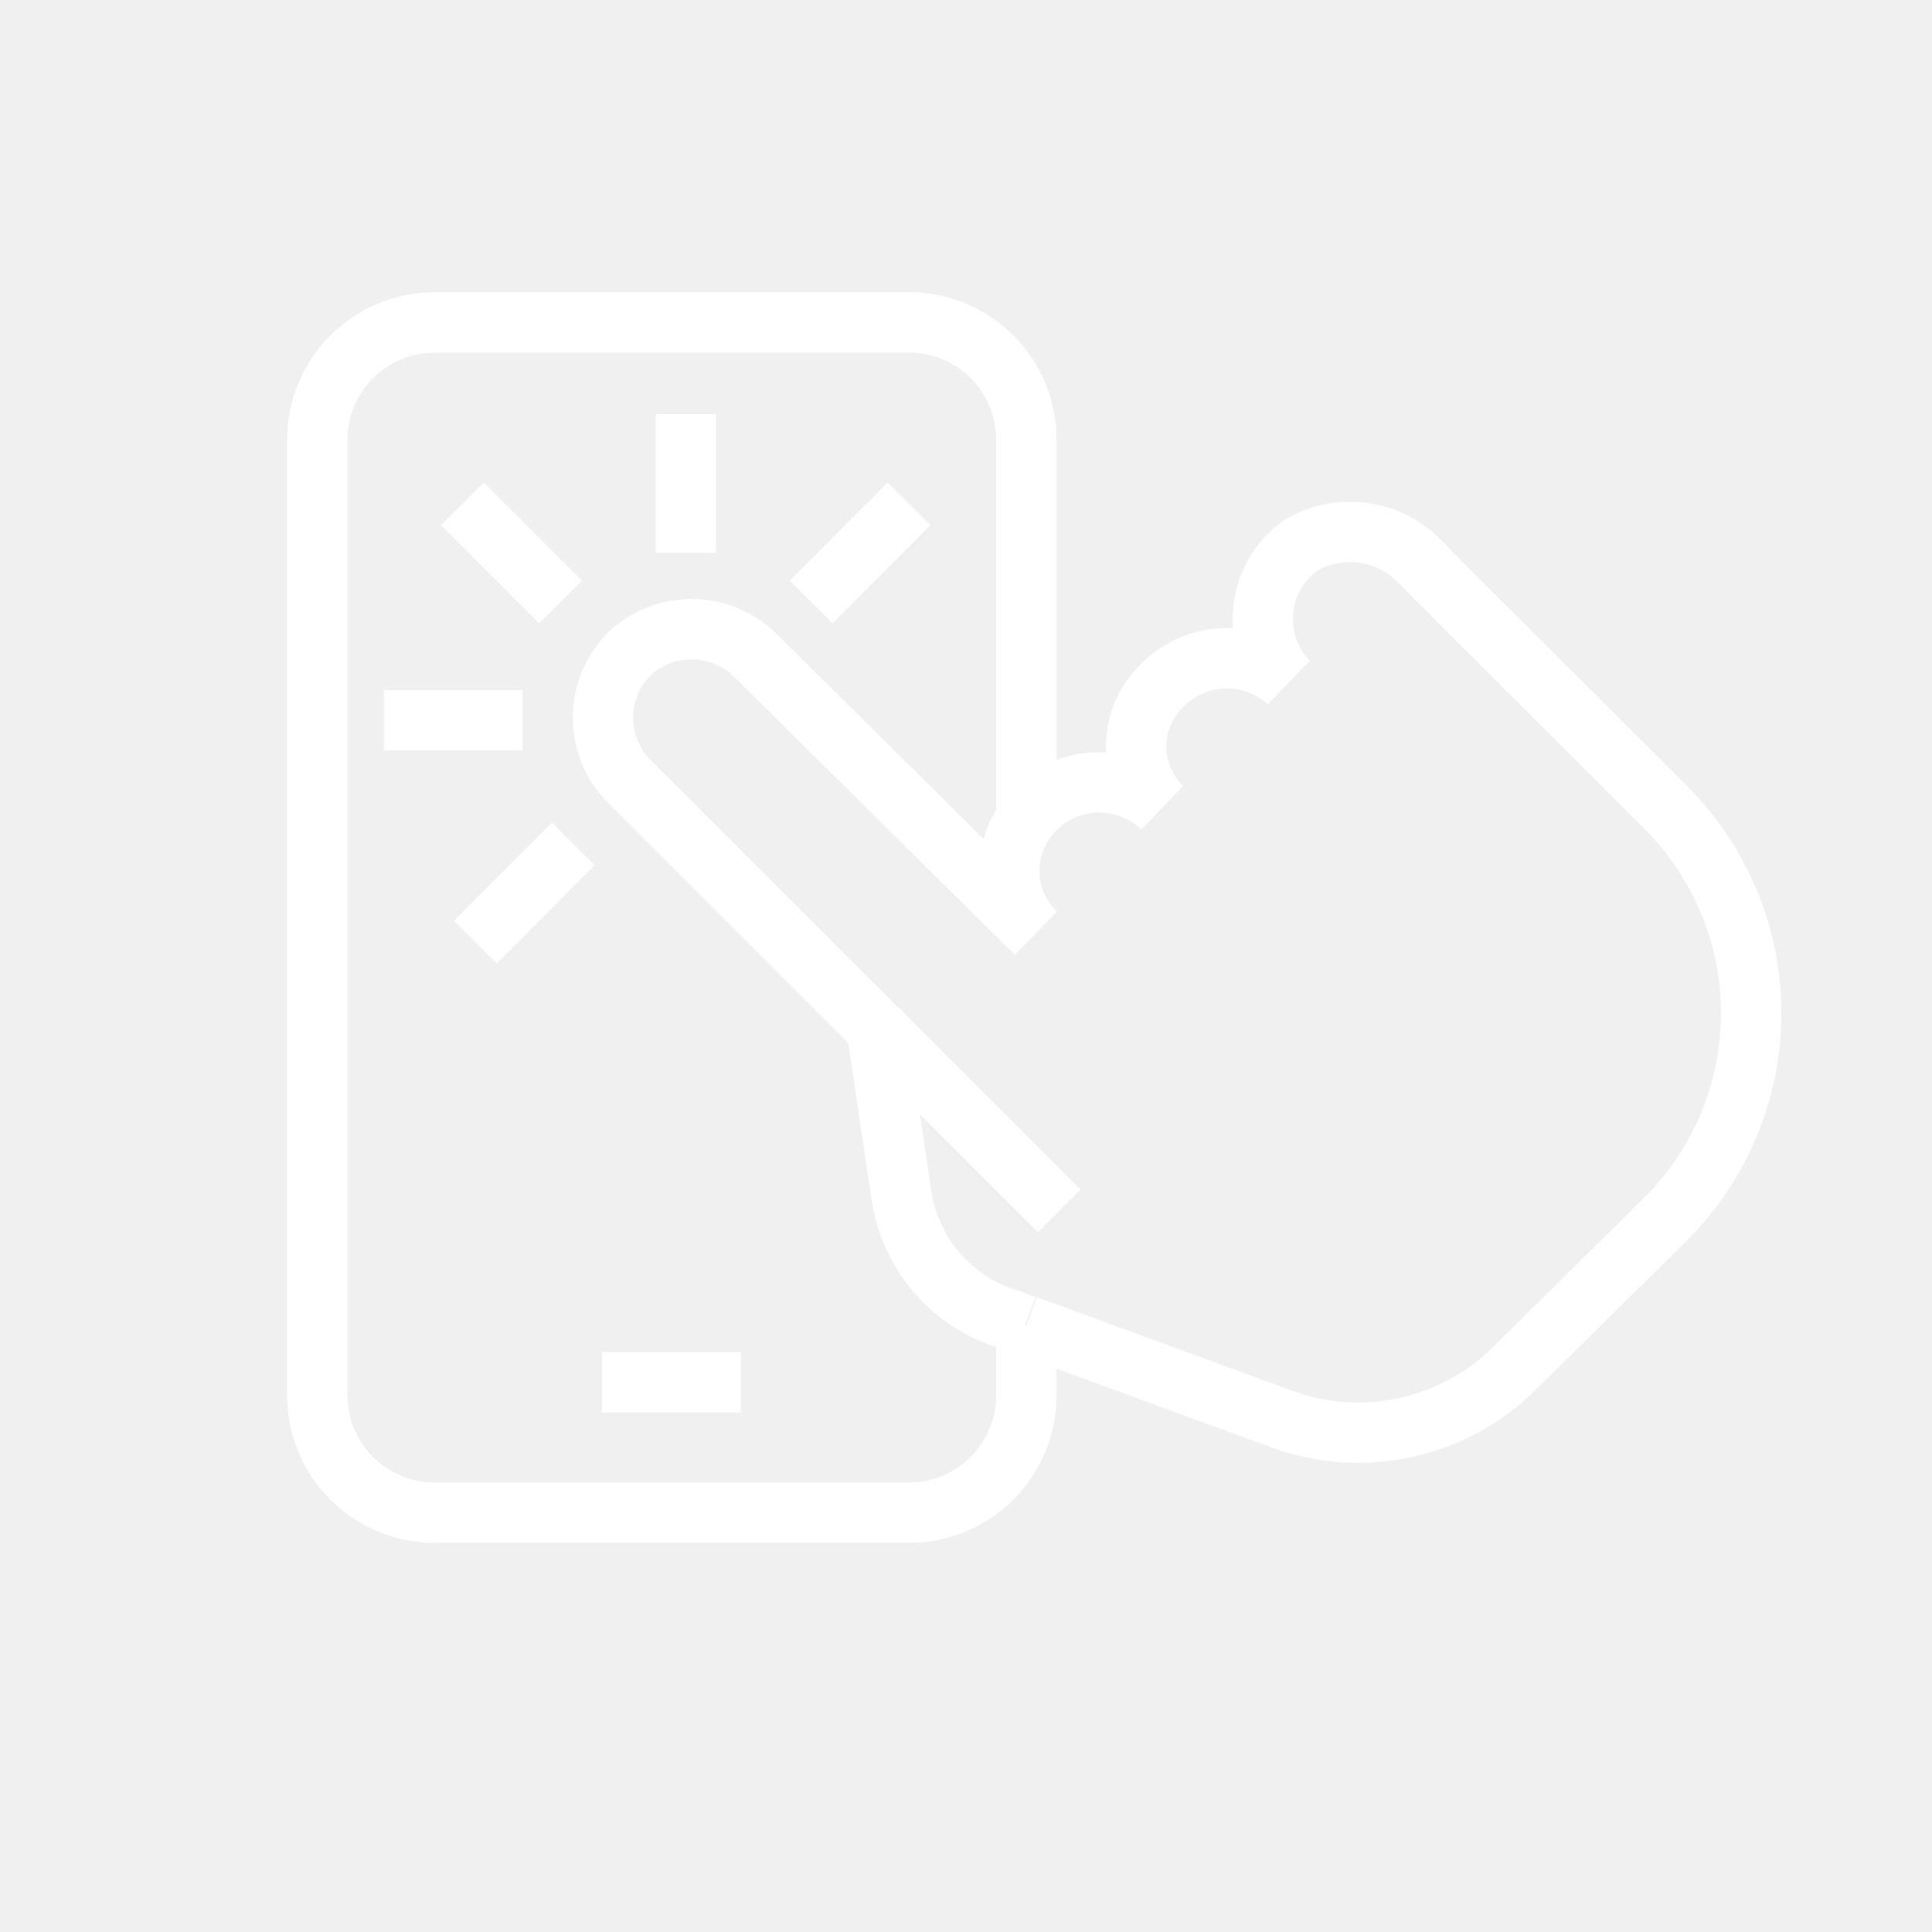
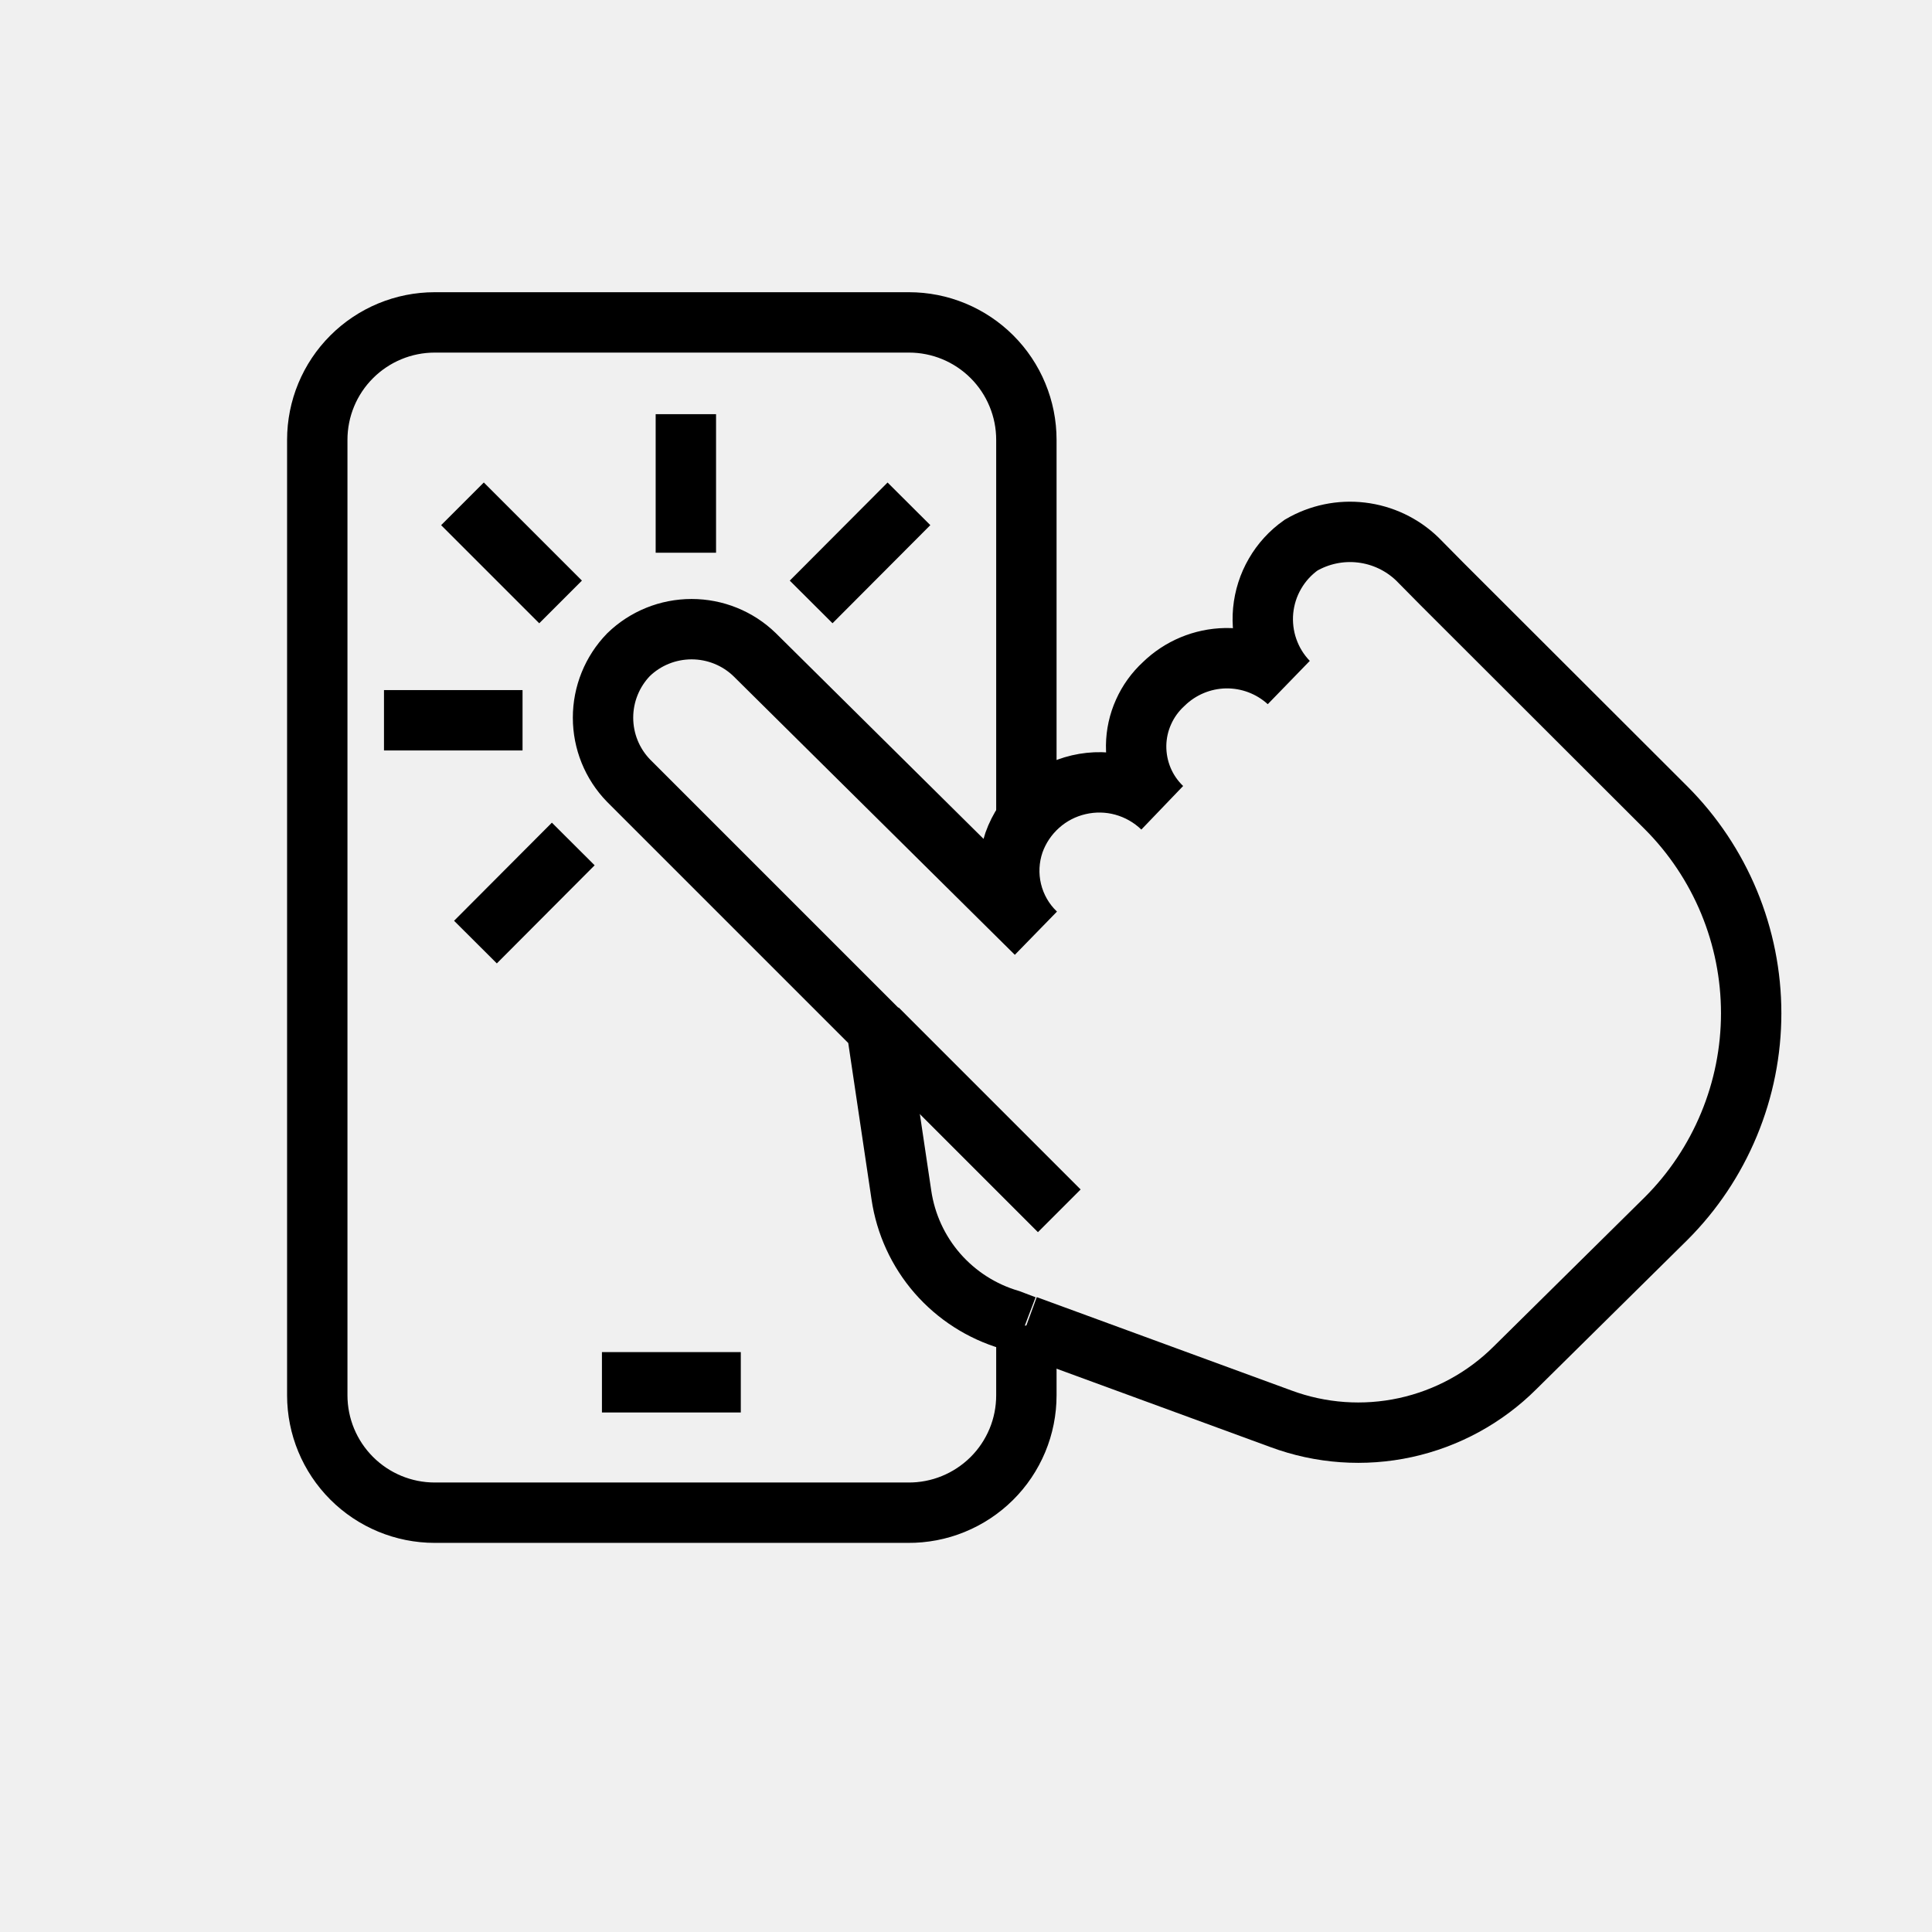
<svg xmlns="http://www.w3.org/2000/svg" width="32" height="32" viewBox="0 0 32 32" fill="none">
-   <path d="M17 13.59V7.285C17 7.029 16.95 6.777 16.852 6.541C16.755 6.305 16.611 6.09 16.431 5.91C16.25 5.729 16.036 5.586 15.8 5.488C15.564 5.39 15.311 5.34 15.055 5.34H7.2C6.685 5.34 6.19 5.545 5.825 5.91C5.46 6.274 5.255 6.769 5.255 7.285V23.11C5.255 23.626 5.46 24.12 5.825 24.485C6.19 24.85 6.685 25.055 7.2 25.055H15.04C15.297 25.057 15.552 25.008 15.789 24.911C16.027 24.814 16.243 24.671 16.425 24.491C16.608 24.31 16.752 24.095 16.851 23.858C16.95 23.621 17 23.366 17 23.11V21.955" stroke="white" stroke-miterlimit="10" />
-   <path d="M17 21.954L21.215 23.499C21.875 23.744 22.591 23.795 23.279 23.645C23.966 23.495 24.597 23.151 25.095 22.654L27.595 20.184C28.042 19.738 28.396 19.207 28.638 18.623C28.88 18.04 29.005 17.414 29.005 16.782C29.005 16.15 28.88 15.524 28.638 14.94C28.396 14.357 28.042 13.826 27.595 13.379V13.379L23.88 9.669L23.475 9.259C23.223 9.016 22.898 8.862 22.551 8.821C22.203 8.779 21.852 8.853 21.55 9.029C21.373 9.154 21.226 9.315 21.118 9.502C21.009 9.689 20.943 9.897 20.922 10.113C20.902 10.328 20.928 10.545 20.999 10.748C21.07 10.953 21.185 11.139 21.335 11.294C21.052 11.036 20.681 10.896 20.298 10.902C19.915 10.909 19.549 11.062 19.275 11.329C19.133 11.459 19.019 11.617 18.941 11.792C18.862 11.967 18.82 12.157 18.818 12.349C18.816 12.541 18.853 12.732 18.927 12.909C19.001 13.086 19.111 13.246 19.25 13.379V13.379C19.069 13.205 18.848 13.079 18.606 13.012C18.364 12.945 18.11 12.941 17.866 12.998C17.621 13.055 17.395 13.172 17.208 13.34C17.021 13.507 16.879 13.718 16.795 13.954C16.706 14.213 16.692 14.491 16.756 14.757C16.82 15.023 16.958 15.265 17.155 15.454V15.454L12.5 10.844C12.22 10.572 11.845 10.421 11.455 10.421C11.065 10.421 10.69 10.572 10.41 10.844V10.844C10.139 11.124 9.988 11.498 9.988 11.887C9.988 12.276 10.139 12.65 10.41 12.929L14.52 17.039L14.93 19.794C15.001 20.274 15.207 20.723 15.525 21.089C15.844 21.455 16.26 21.722 16.725 21.859L16.975 21.954" stroke="white" stroke-miterlimit="10" />
-   <path d="M14.53 17.04L17.545 20.055" stroke="white" stroke-miterlimit="10" />
-   <path d="M11.36 9.155V6.86" stroke="white" stroke-miterlimit="10" />
-   <path d="M8.655 11.93H6.36" stroke="white" stroke-miterlimit="10" />
-   <path d="M9.285 9.97L7.66 8.345" stroke="white" stroke-miterlimit="10" />
-   <path d="M13.435 9.97L15.055 8.345" stroke="white" stroke-miterlimit="10" />
-   <path d="M9.495 13.979L7.875 15.604" stroke="white" stroke-miterlimit="10" />
-   <path d="M12.27 22.895H9.97" stroke="white" stroke-miterlimit="10" />
+   <path d="M17 13.59V7.285C17 7.029 16.95 6.777 16.852 6.541C16.755 6.305 16.611 6.09 16.431 5.91C16.25 5.729 16.036 5.586 15.8 5.488C15.564 5.39 15.311 5.34 15.055 5.34H7.2C6.685 5.34 6.19 5.545 5.825 5.91C5.46 6.274 5.255 6.769 5.255 7.285V23.11C5.255 23.626 5.46 24.12 5.825 24.485C6.19 24.85 6.685 25.055 7.2 25.055H15.04C15.297 25.057 15.552 25.008 15.789 24.911C16.027 24.814 16.243 24.671 16.425 24.491C16.608 24.31 16.752 24.095 16.851 23.858C16.95 23.621 17 23.366 17 23.11V21.955" stroke="currentColor" stroke-miterlimit="10" />
+   <path d="M17 21.954L21.215 23.499C21.875 23.744 22.591 23.795 23.279 23.645C23.966 23.495 24.597 23.151 25.095 22.654L27.595 20.184C28.042 19.738 28.396 19.207 28.638 18.623C28.88 18.04 29.005 17.414 29.005 16.782C29.005 16.15 28.88 15.524 28.638 14.94C28.396 14.357 28.042 13.826 27.595 13.379V13.379L23.88 9.669L23.475 9.259C23.223 9.016 22.898 8.862 22.551 8.821C22.203 8.779 21.852 8.853 21.55 9.029C21.373 9.154 21.226 9.315 21.118 9.502C21.009 9.689 20.943 9.897 20.922 10.113C20.902 10.328 20.928 10.545 20.999 10.748C21.07 10.953 21.185 11.139 21.335 11.294C21.052 11.036 20.681 10.896 20.298 10.902C19.915 10.909 19.549 11.062 19.275 11.329C19.133 11.459 19.019 11.617 18.941 11.792C18.862 11.967 18.82 12.157 18.818 12.349C18.816 12.541 18.853 12.732 18.927 12.909C19.001 13.086 19.111 13.246 19.25 13.379V13.379C19.069 13.205 18.848 13.079 18.606 13.012C18.364 12.945 18.11 12.941 17.866 12.998C17.621 13.055 17.395 13.172 17.208 13.34C17.021 13.507 16.879 13.718 16.795 13.954C16.706 14.213 16.692 14.491 16.756 14.757C16.82 15.023 16.958 15.265 17.155 15.454V15.454L12.5 10.844C12.22 10.572 11.845 10.421 11.455 10.421C11.065 10.421 10.69 10.572 10.41 10.844V10.844C10.139 11.124 9.988 11.498 9.988 11.887C9.988 12.276 10.139 12.65 10.41 12.929L14.52 17.039L14.93 19.794C15.001 20.274 15.207 20.723 15.525 21.089C15.844 21.455 16.26 21.722 16.725 21.859L16.975 21.954" stroke="currentColor" stroke-miterlimit="10" />
+   <path d="M14.53 17.04L17.545 20.055" stroke="currentColor" stroke-miterlimit="10" />
+   <path d="M11.36 9.155V6.86" stroke="currentColor" stroke-miterlimit="10" />
+   <path d="M8.655 11.93H6.36" stroke="currentColor" stroke-miterlimit="10" />
+   <path d="M9.285 9.97L7.66 8.345" stroke="currentColor" stroke-miterlimit="10" />
+   <path d="M13.435 9.97L15.055 8.345" stroke="currentColor" stroke-miterlimit="10" />
+   <path d="M9.495 13.979L7.875 15.604" stroke="currentColor" stroke-miterlimit="10" />
+   <path d="M12.27 22.895H9.97" stroke="currentColor" stroke-miterlimit="10" />
</svg>
